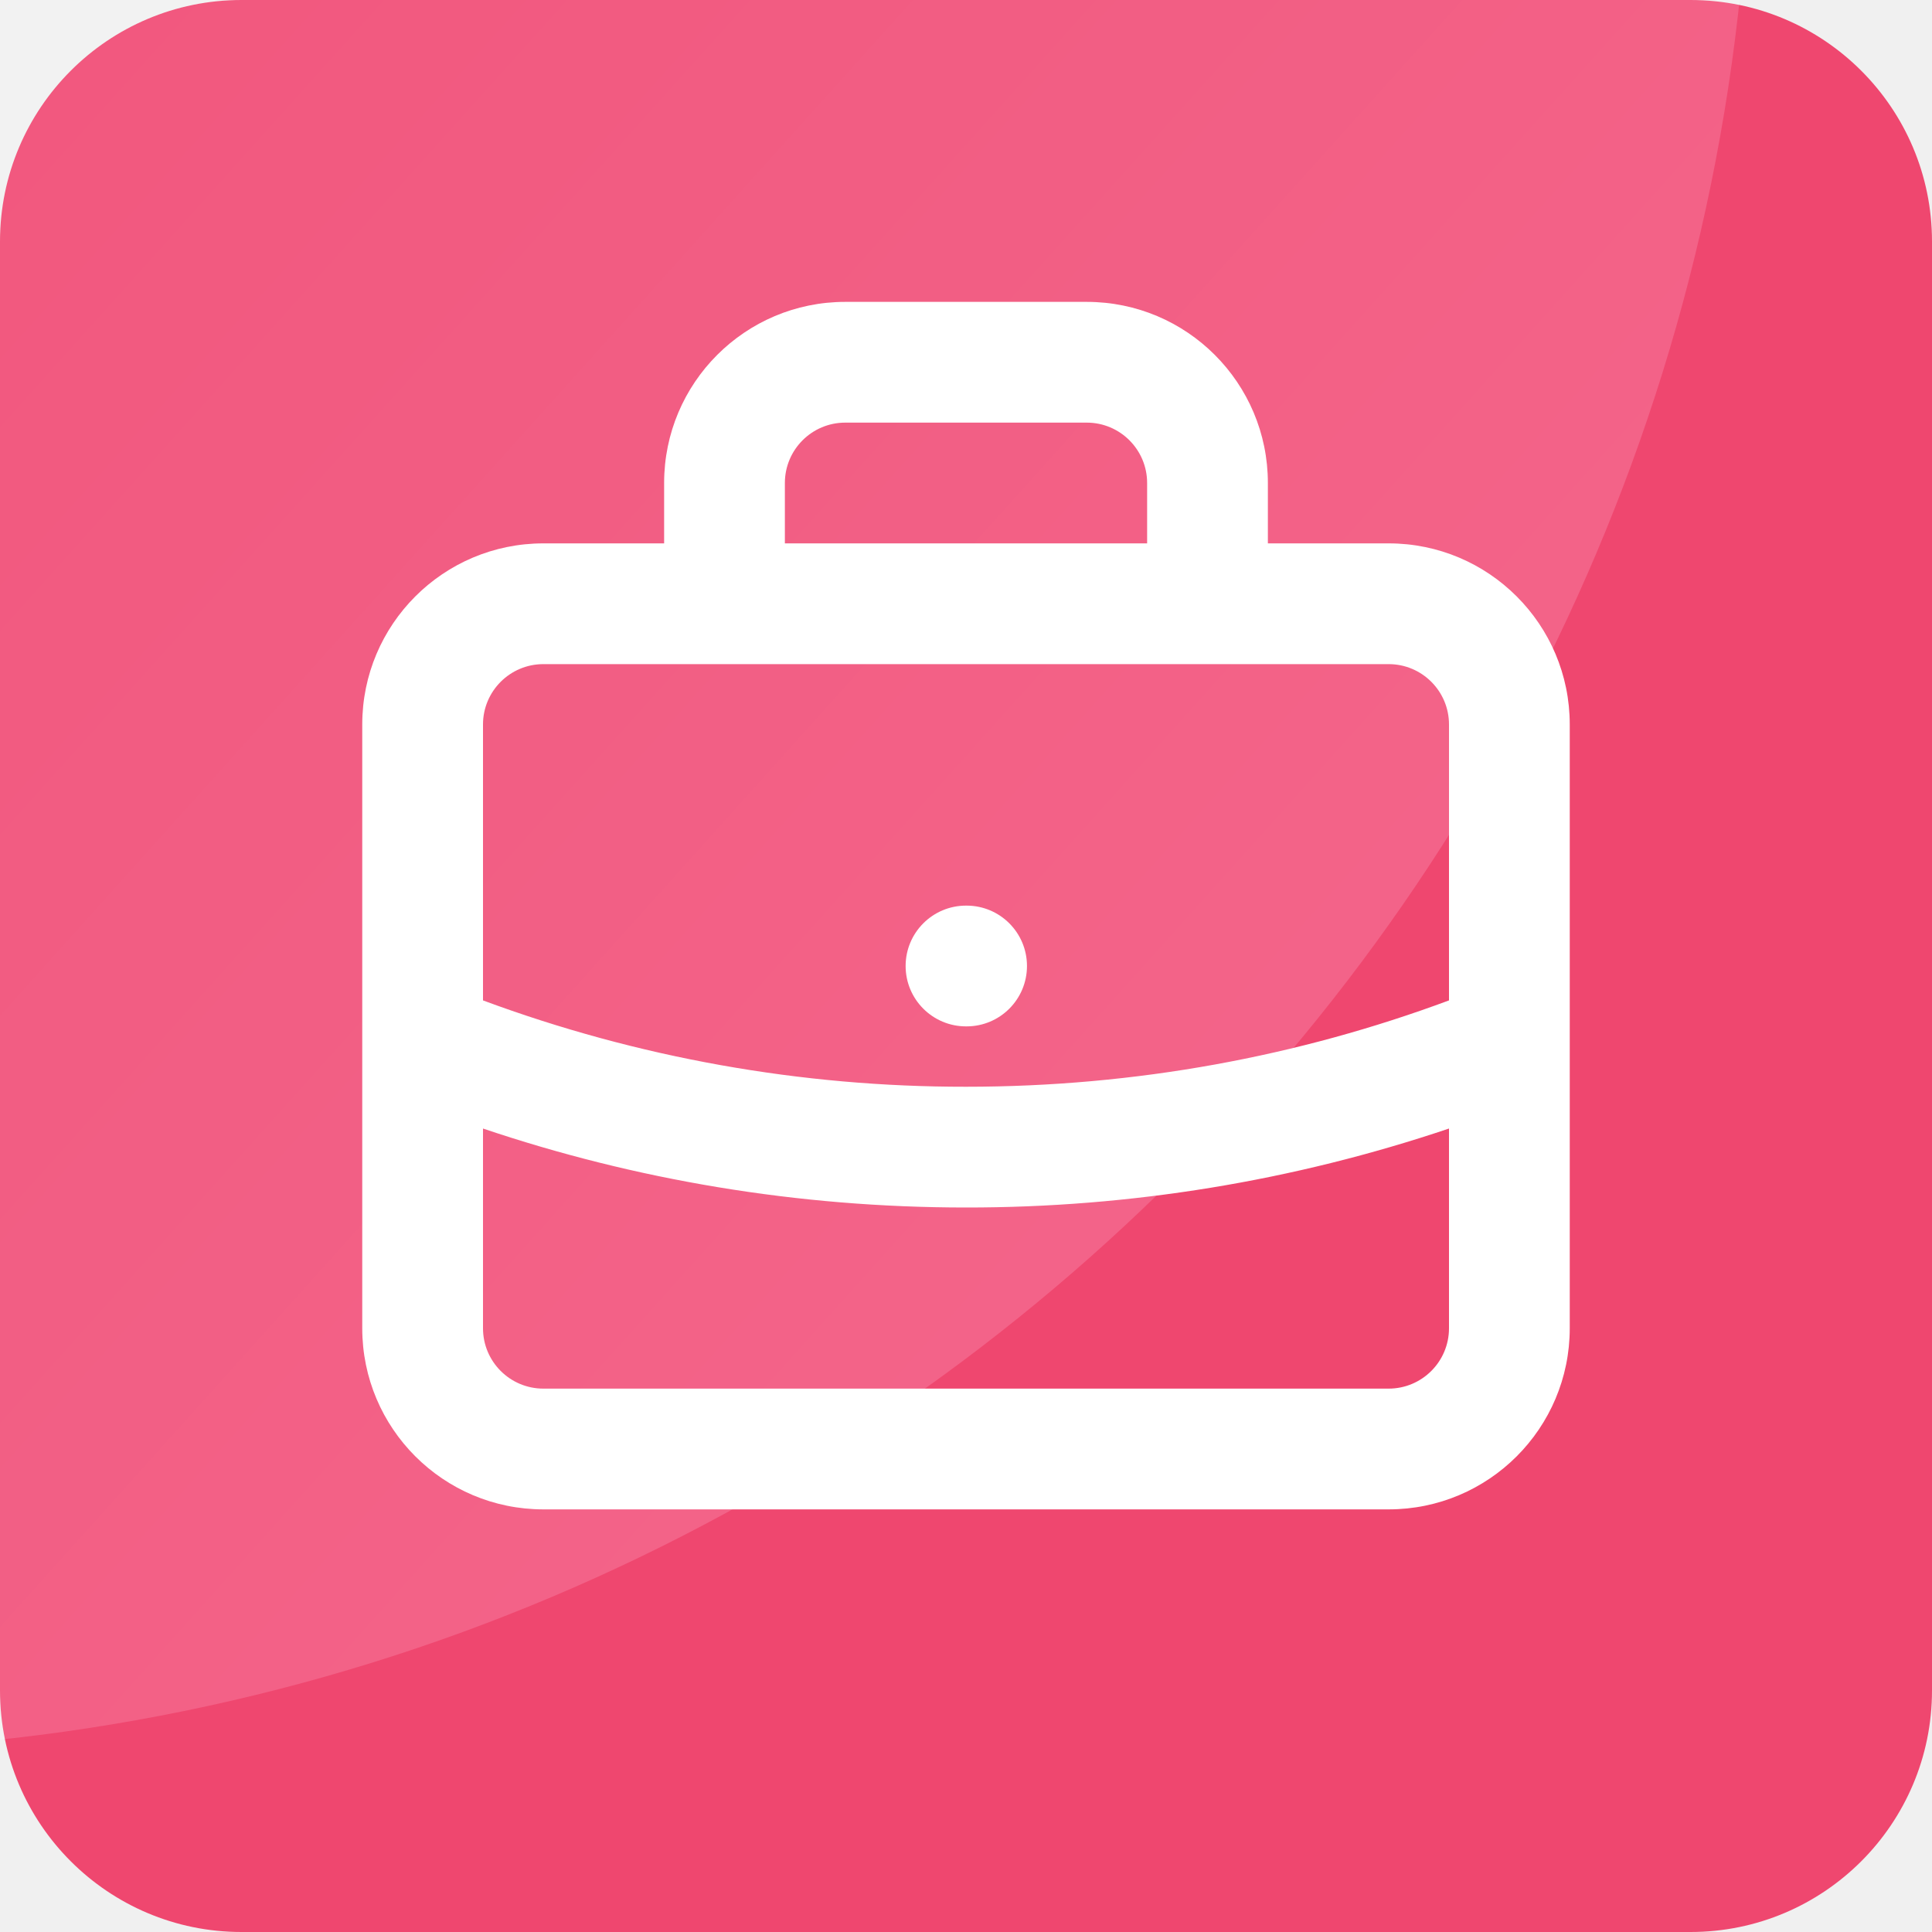
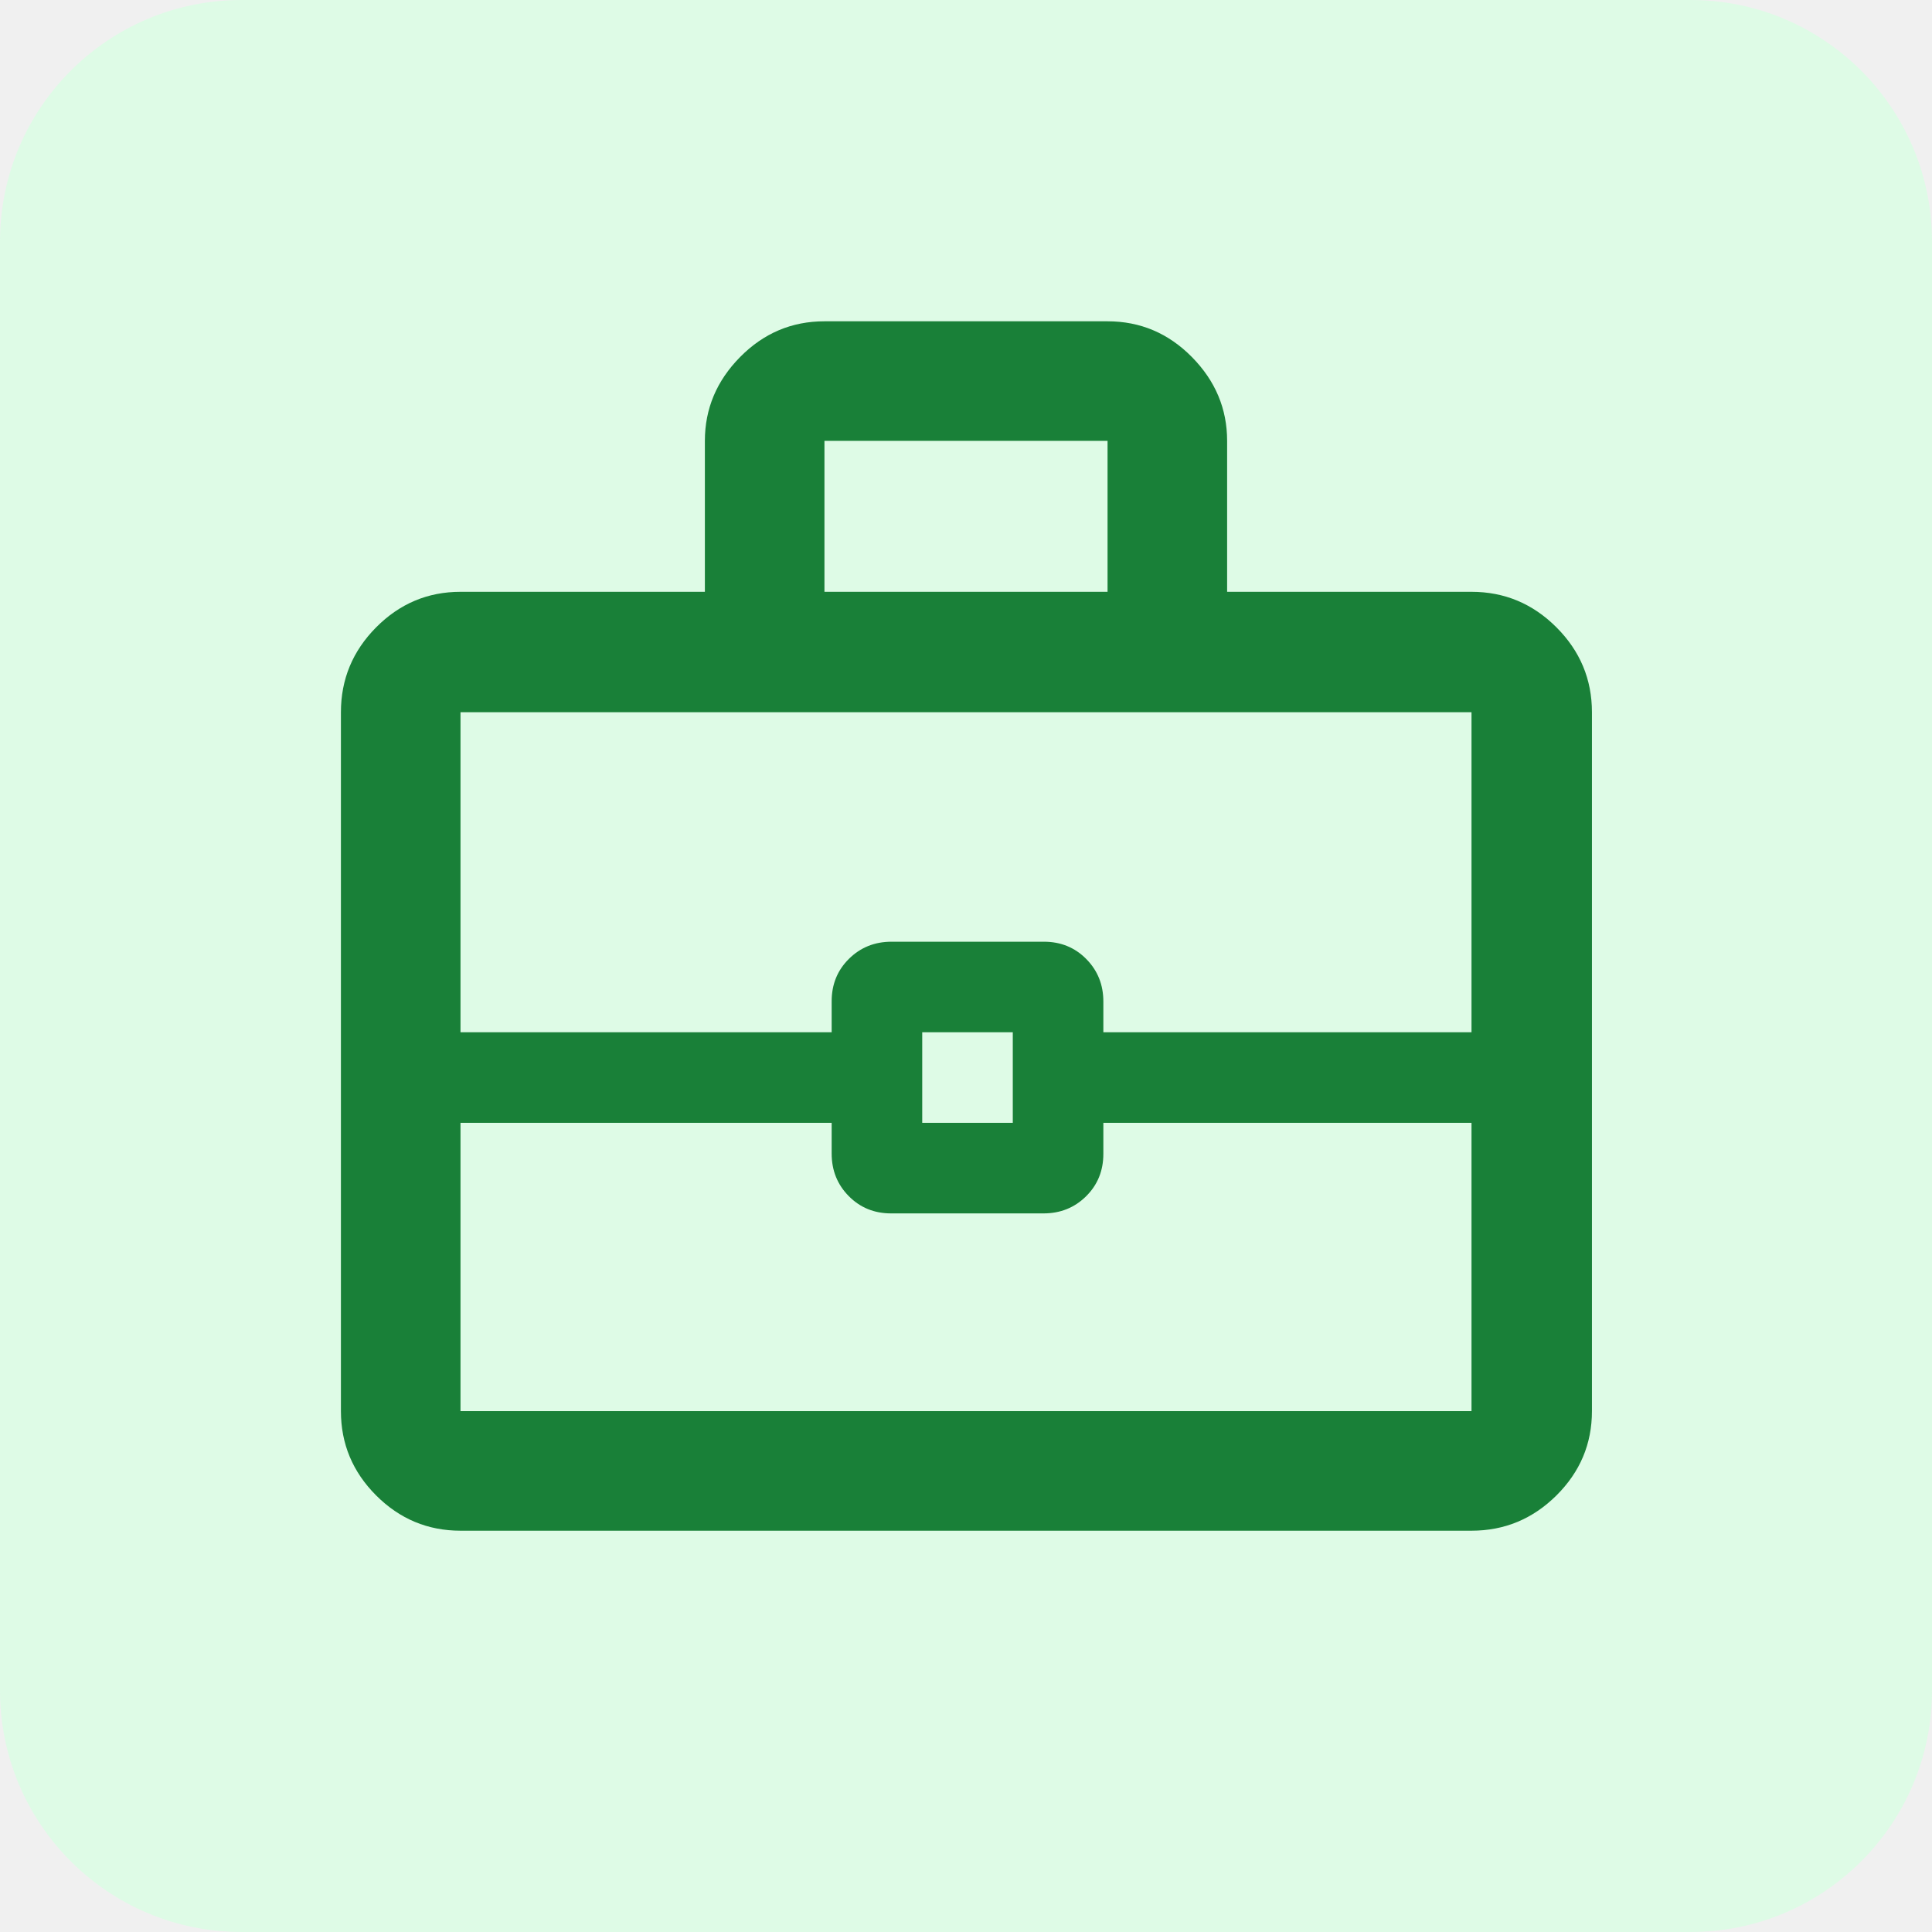
- <svg xmlns="http://www.w3.org/2000/svg" width="32" height="32" fill="none">
-   <g clip-path="url(#clip0_1273_48544)">
-     <rect width="32" height="32" fill="#EF476F" rx="4" />
-     <circle cx="-3.5" cy="-3.5" r="32.5" fill="url(#paint0_linear_1273_48544)" opacity=".45" style="mix-blend-mode:soft-light" />
-     <path fill="#fff" fill-rule="evenodd" d="M11 8a3 3 0 0 1 3-3h4a3 3 0 0 1 3 3v1h2a3 3 0 0 1 3 3v10a3 3 0 0 1-3 3H9a3 3 0 0 1-3-3V12a3 3 0 0 1 3-3h2V8Zm-2 3a1 1 0 0 0-1 1v4.57A22.95 22.95 0 0 0 16 18c2.815 0 5.51-.505 8-1.43V12a1 1 0 0 0-1-1H9Zm10-2h-6V8a1 1 0 0 1 1-1h4a1 1 0 0 1 1 1v1Zm5 9.692A24.971 24.971 0 0 1 16 20c-2.796 0-5.487-.46-8-1.308V22a1 1 0 0 0 1 1h14a1 1 0 0 0 1-1v-3.308ZM15 16a1 1 0 0 1 1-1h.01a1 1 0 1 1 0 2H16a1 1 0 0 1-1-1Z" clip-rule="evenodd" />
-   </g>
-   <defs>
-     <linearGradient id="paint0_linear_1273_48544" x1="24.185" x2="-23.361" y1="13.352" y2="-29.38" gradientUnits="userSpaceOnUse">
-       <stop stop-color="#fff" />
-       <stop offset="1" stop-color="#fff" stop-opacity="0" />
-     </linearGradient>
-     <clipPath id="clip0_1273_48544">
-       <path fill="#fff" d="M0 0h32v32H0z" />
-     </clipPath>
-   </defs>
+ <svg xmlns="http://www.w3.org/2000/svg" width="32" height="32" fill="none" viewBox="0 0 32 32">
+   <rect width="32" height="32" fill="#DEFBE6" rx="4" />
+   <path fill="#198038" transform="translate(4 28) scale(.025)" d="M145.09-105.87q-32.51 0-55.87-23.35-23.35-23.36-23.35-55.87v-463.04q0-32.74 23.35-56.26 23.36-23.52 55.87-23.52H307v-100q0-31.92 23.36-55.57 23.35-23.65 55.86-23.65h187.56q32.51 0 55.86 23.65Q653-859.83 653-827.91v100h161.91q32.74 0 56.26 23.52 23.53 23.52 23.53 56.26v463.04q0 32.51-23.53 55.87-23.52 23.35-56.26 23.35H145.09Zm241.13-622.04h187.56v-100H386.22v100Zm428.69 351.82H571v20.57q0 16.78-11.46 28.11-11.47 11.32-28.2 11.32H430.38q-16.73 0-28.05-11.45Q391-338.99 391-355.7v-20.39H145.09v191h669.82v-191Zm-363.91 0h60v-60h-60v60Zm-305.91-60H391v-20.56q0-16.78 11.46-28.11 11.47-11.33 28.2-11.33h100.96q16.73 0 28.05 11.45Q571-473.18 571-456.48v20.39h243.91v-212.04H145.09v212.04Zm334.91 30Z" />
</svg>
